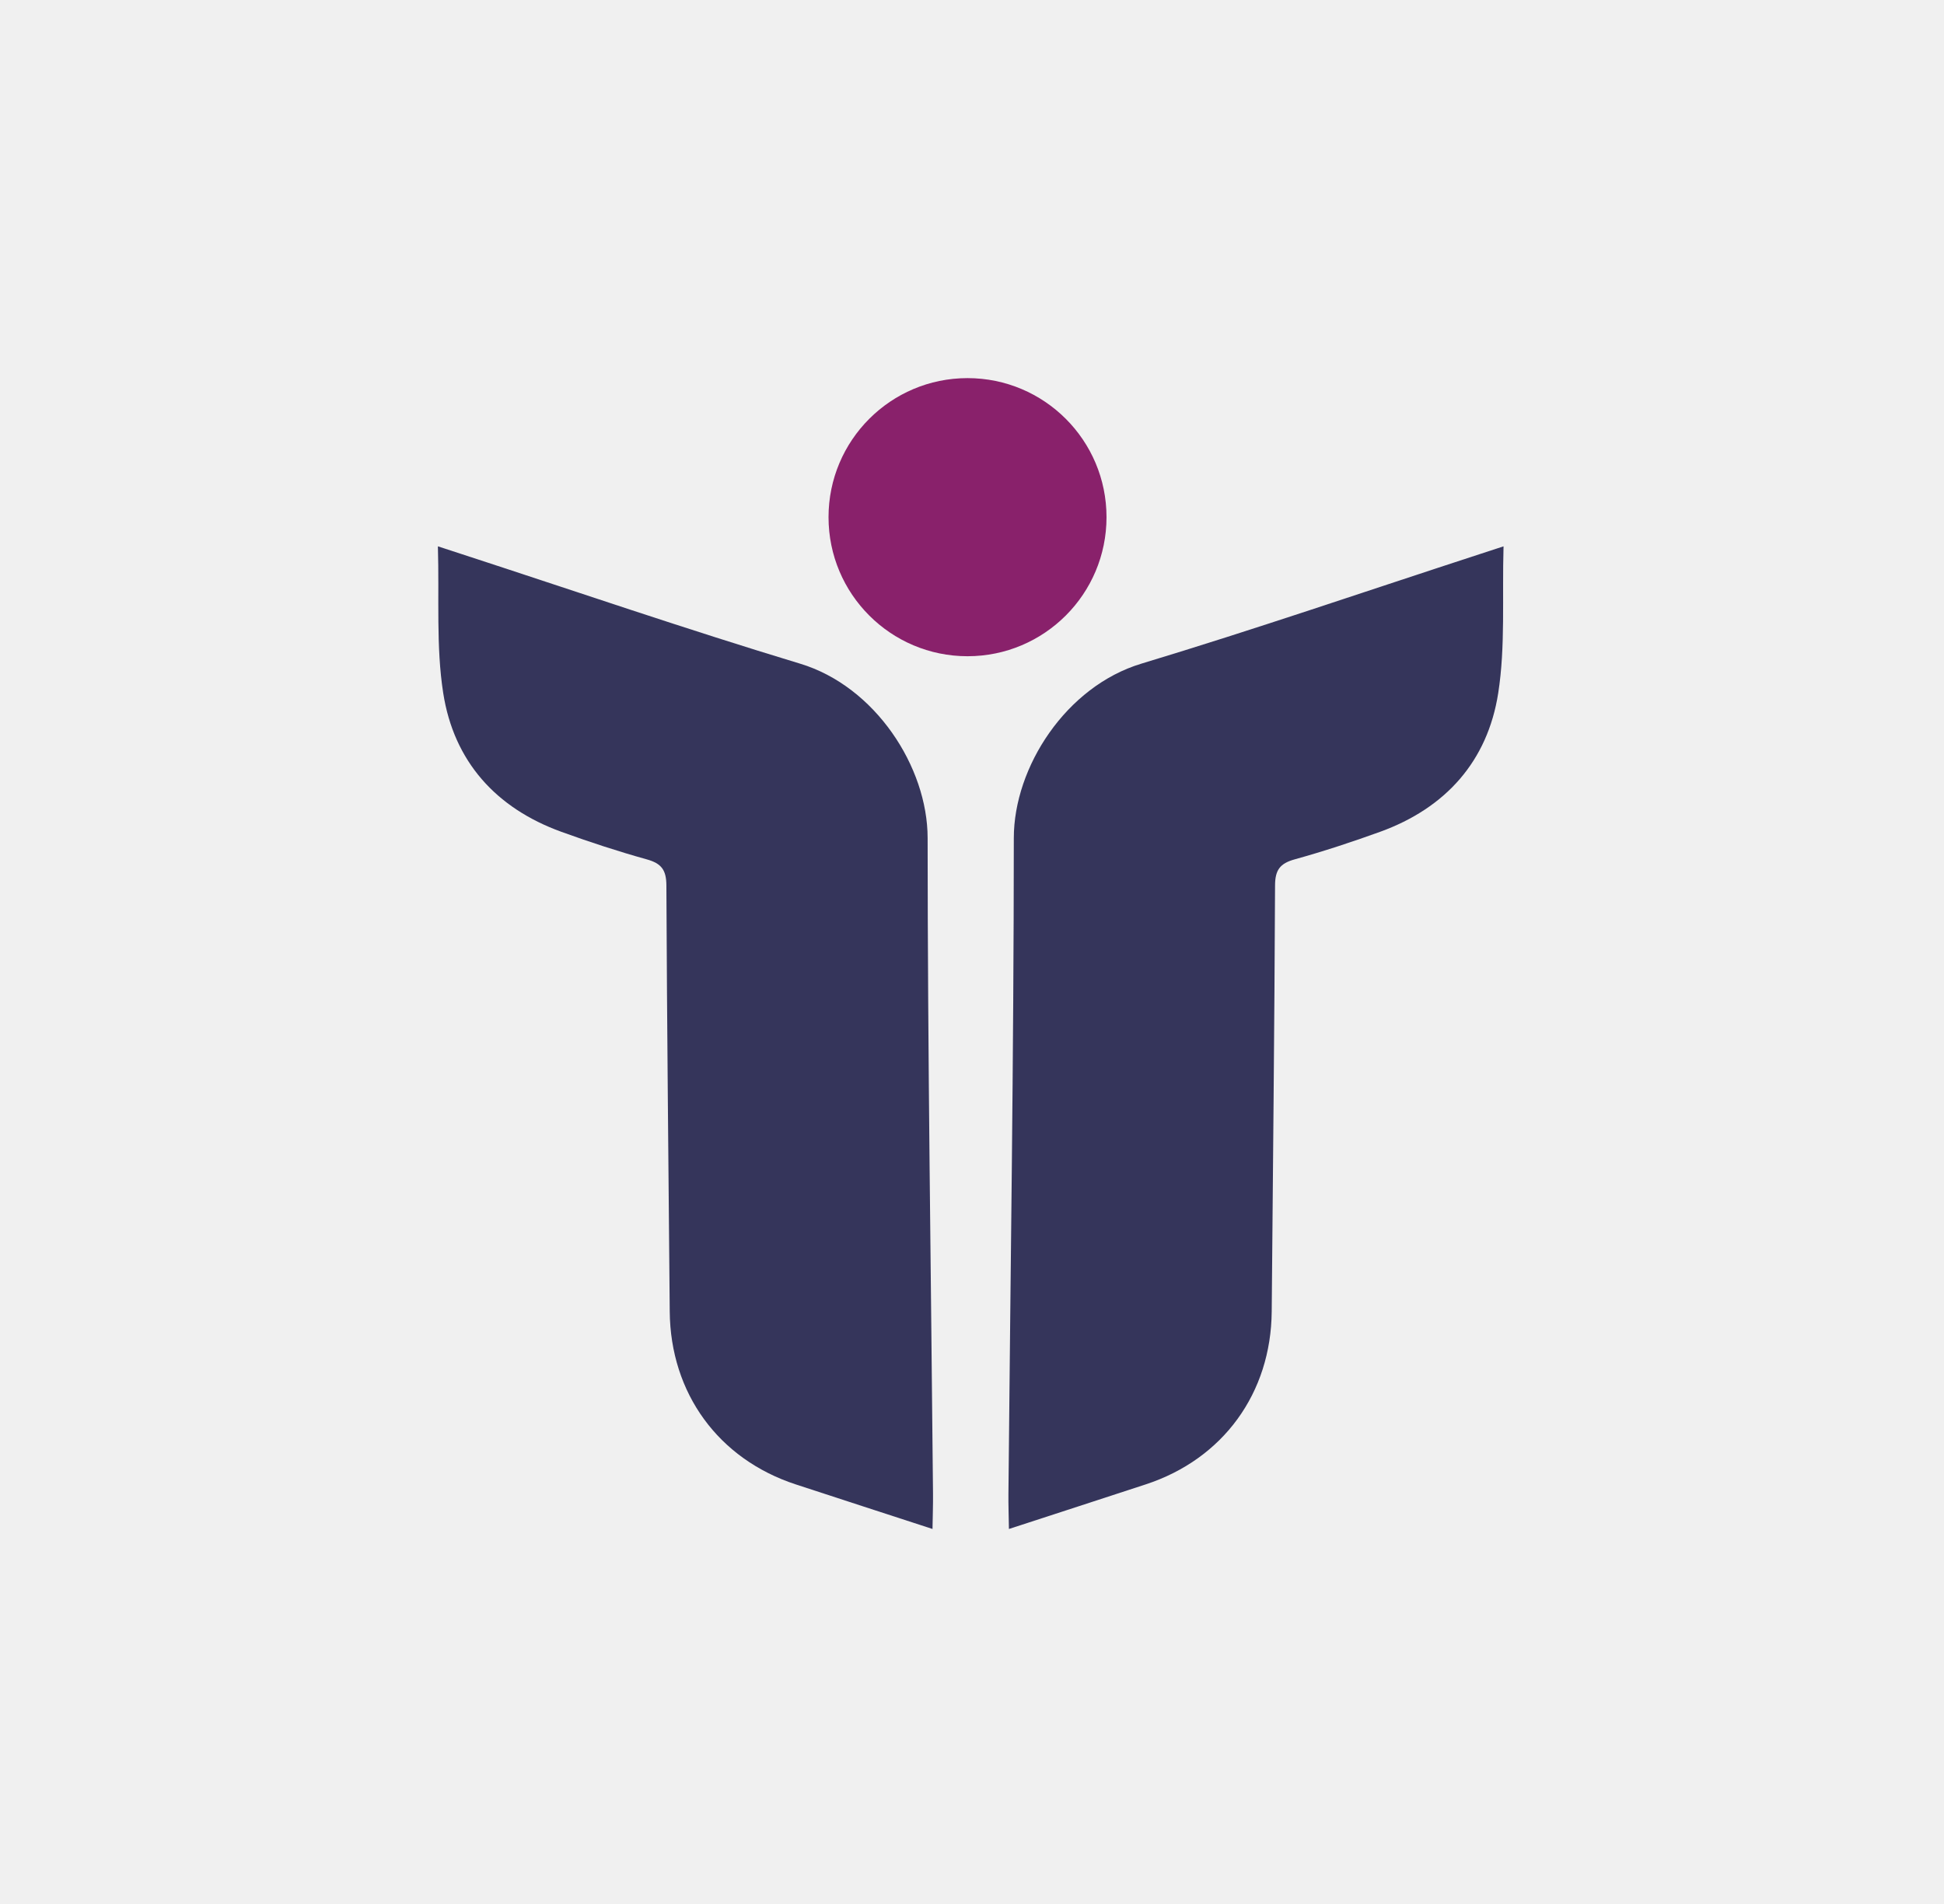
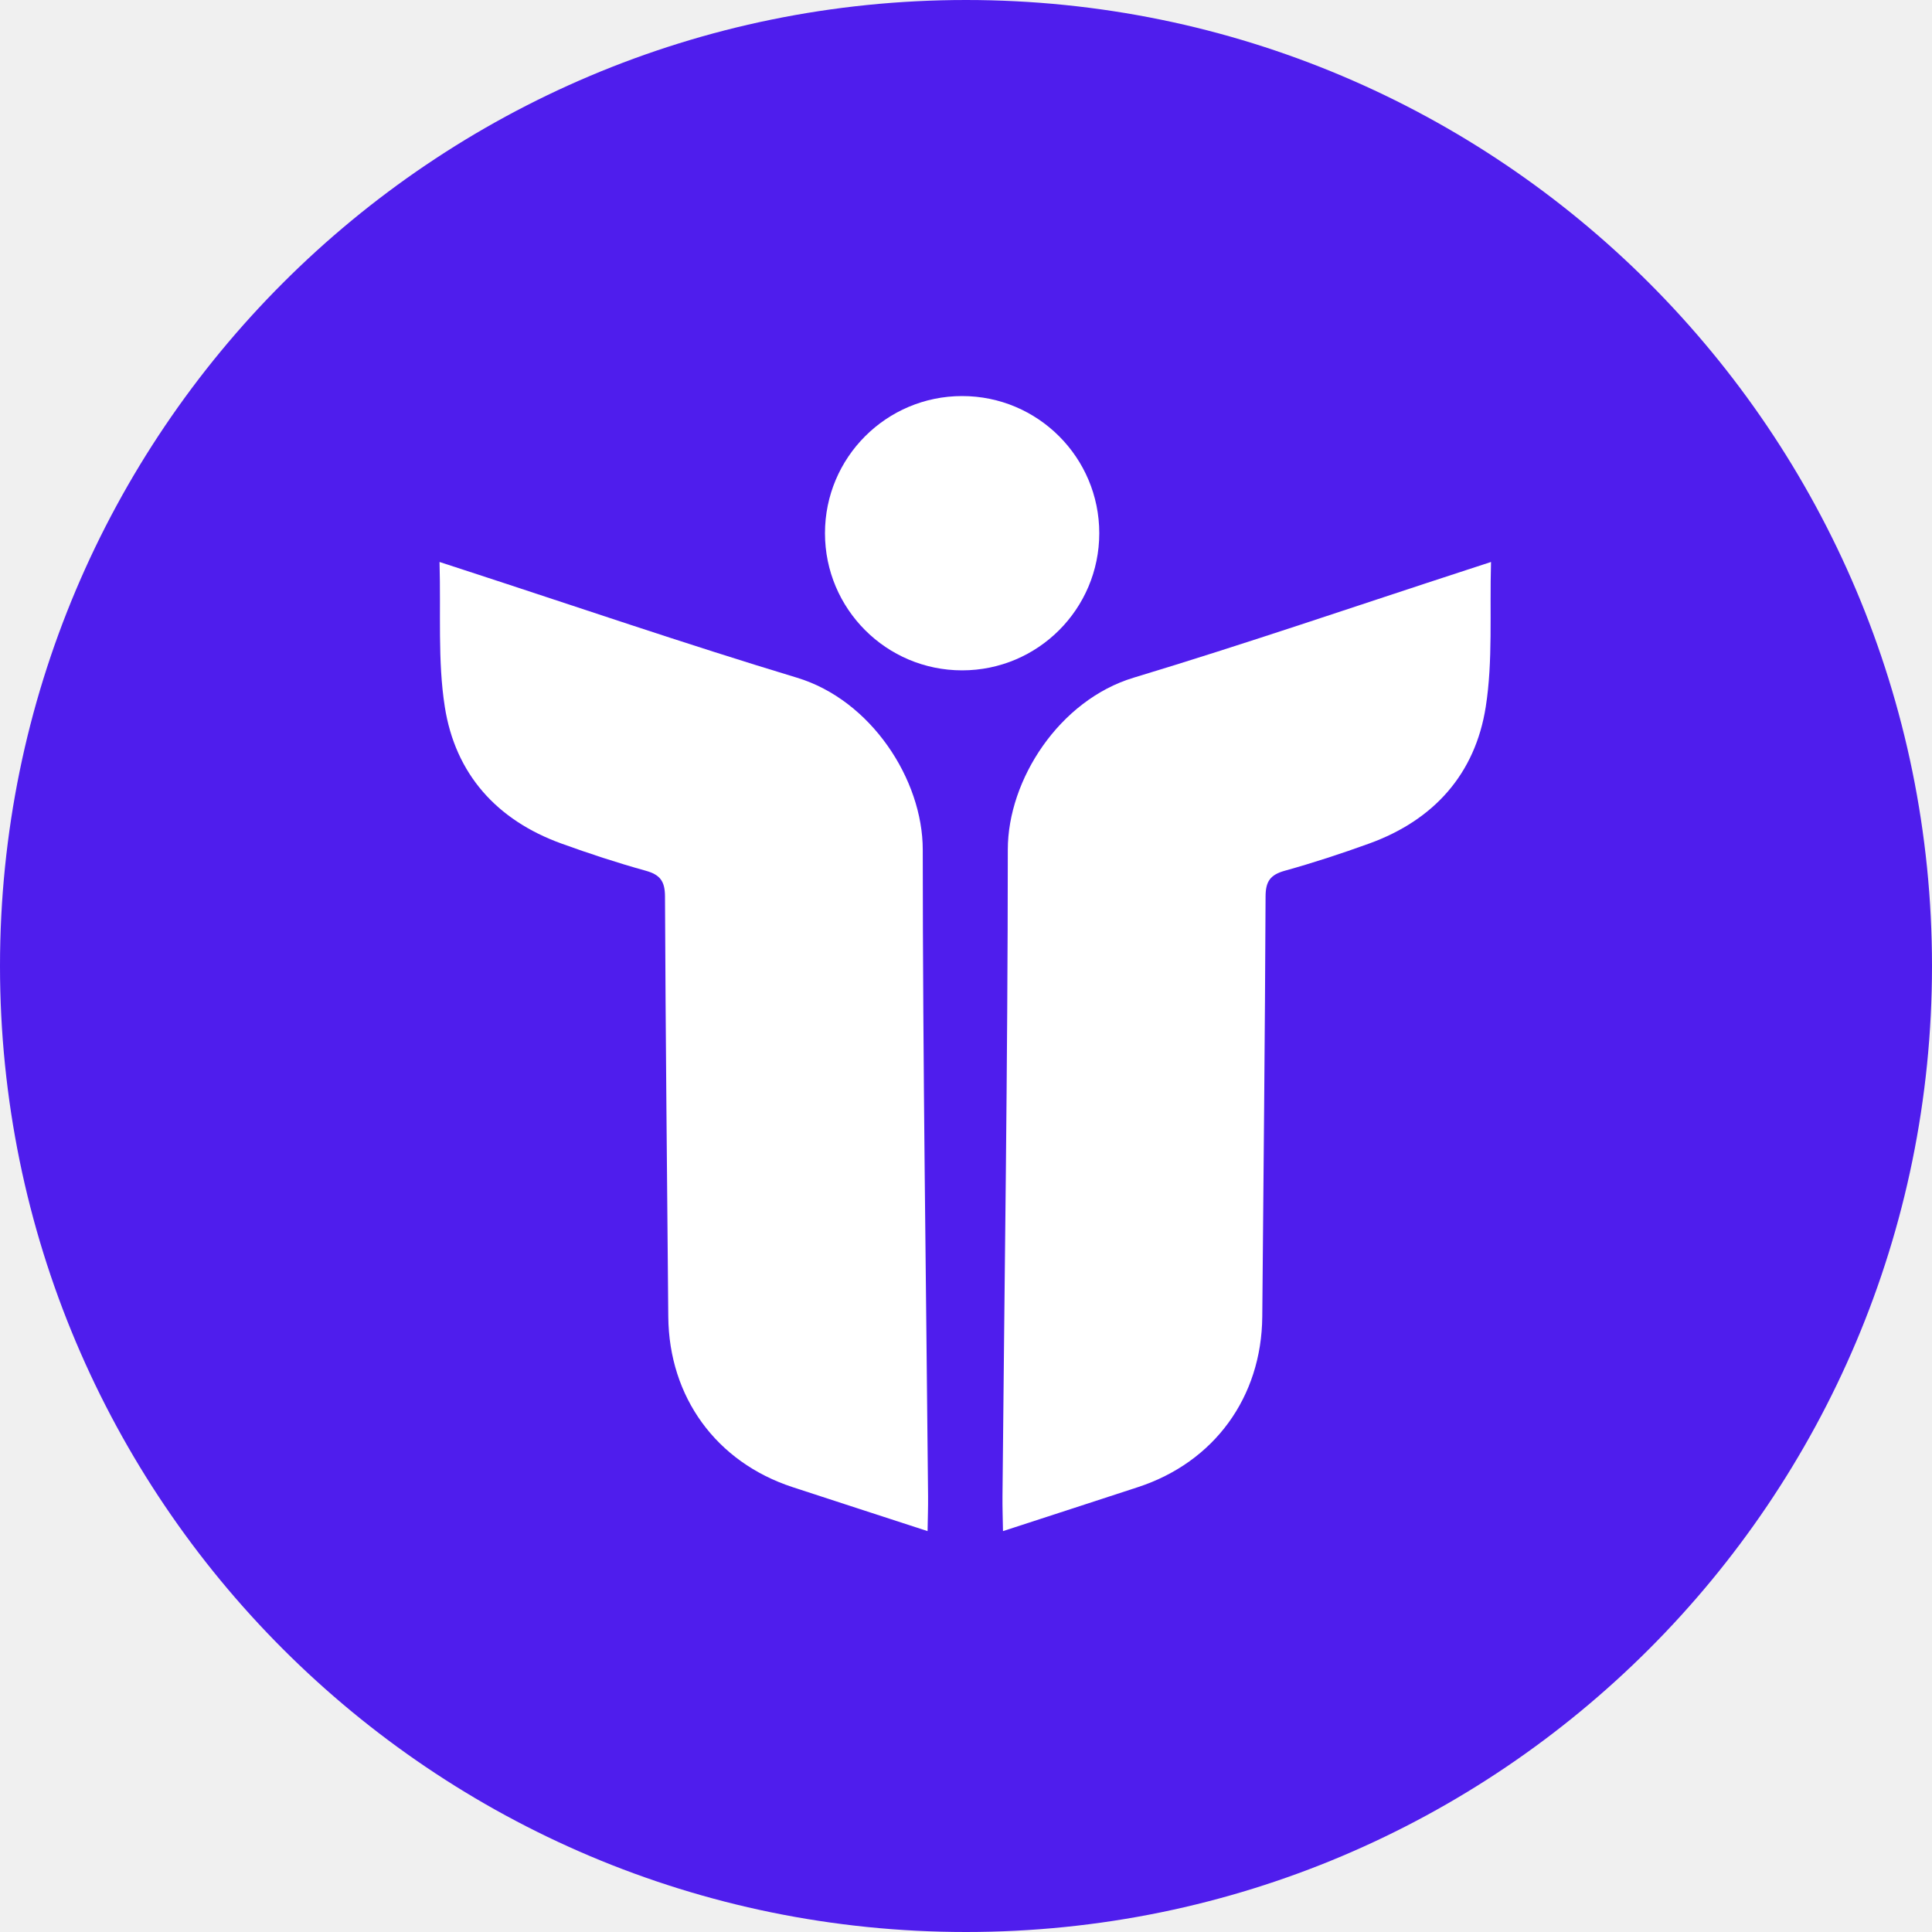
- <svg xmlns="http://www.w3.org/2000/svg" width="293" height="287" viewBox="0 0 293 287" fill="none">
-   <rect width="293" height="287" rx="143.5" fill="none" />
-   <path d="M66 82.359C66.224 90.166 65.704 97.453 66.803 104.485C68.406 114.759 74.732 121.817 84.606 125.393C88.848 126.929 93.144 128.342 97.487 129.548C99.694 130.162 100.43 131.147 100.438 133.479C100.527 154.89 100.76 176.301 100.942 197.712C101.047 210.013 108.266 219.944 119.924 223.765C126.669 225.978 133.426 228.166 140.548 230.489C140.577 228.521 140.641 226.837 140.624 225.149C140.323 192.212 139.82 159.274 139.812 126.337C139.812 115.631 131.925 103.47 120.593 100.046C103.492 94.876 86.573 89.066 69.578 83.527C68.601 83.21 67.628 82.892 66 82.359Z" fill="#35355B" />
-   <path d="M226.614 82.359C226.39 90.166 226.91 97.453 225.811 104.485C224.208 114.759 217.882 121.817 208.008 125.393C203.767 126.929 199.47 128.342 195.127 129.548C192.92 130.162 192.184 131.147 192.176 133.479C192.087 154.89 191.854 176.301 191.673 197.712C191.567 210.013 184.348 219.944 172.69 223.765C165.945 225.978 159.187 228.166 152.066 230.489C152.037 228.521 151.973 226.837 151.991 225.149C152.291 192.212 152.794 159.274 152.802 126.337C152.802 115.631 160.689 103.47 172.022 100.046C189.131 94.876 206.046 89.066 223.041 83.527C224.009 83.21 224.986 82.892 226.614 82.359Z" fill="#35355B" />
-   <path d="M145.825 98.925C157.395 98.925 166.774 89.54 166.774 77.963C166.774 66.385 157.395 57 145.825 57C134.255 57 124.876 66.385 124.876 77.963C124.876 89.54 134.255 98.925 145.825 98.925Z" fill="#89216B" />
+ <svg xmlns="http://www.w3.org/2000/svg" width="500" height="500" viewBox="0 0 500 500" fill="none">
+   <rect width="500" height="500" rx="250" fill="#4F1DED" />
+   <path d="M113.75 145.438C114.13 158.657 113.248 170.994 115.111 182.902C117.827 200.298 128.545 212.248 145.274 218.302C152.46 220.903 159.74 223.296 167.098 225.338C170.838 226.377 172.084 228.046 172.099 231.994C172.249 268.247 172.643 304.5 172.951 340.753C173.13 361.58 185.36 378.396 205.113 384.865C216.541 388.612 227.99 392.317 240.055 396.25C240.105 392.918 240.213 390.067 240.184 387.208C239.675 331.439 238.823 275.669 238.808 219.9C238.808 201.774 225.446 181.182 206.245 175.386C177.271 166.631 148.606 156.794 119.811 147.416C118.156 146.878 116.508 146.341 113.75 145.438Z" fill="white" />
+   <path d="M385.876 145.438C385.497 158.657 386.378 170.994 384.515 182.902C381.8 200.298 371.082 212.248 354.352 218.302C347.166 220.903 339.887 223.296 332.529 225.338C328.789 226.377 327.542 228.046 327.528 231.994C327.377 268.247 326.983 304.5 326.675 340.753C326.496 361.58 314.266 378.396 294.513 384.865C283.086 388.612 271.637 392.317 259.571 396.25C259.521 392.918 259.414 390.067 259.442 387.208C259.951 331.439 260.804 275.669 260.818 219.9C260.818 201.774 274.18 181.182 293.381 175.386C322.369 166.631 351.028 156.794 379.822 147.416C381.463 146.878 383.118 146.341 385.876 145.438Z" fill="white" />
+   <path d="M248.997 173.487C268.599 173.487 284.49 157.596 284.49 137.993C284.49 118.391 268.599 102.5 248.997 102.5C229.394 102.5 213.503 118.391 213.503 137.993C213.503 157.596 229.394 173.487 248.997 173.487Z" fill="white" />
</svg>
